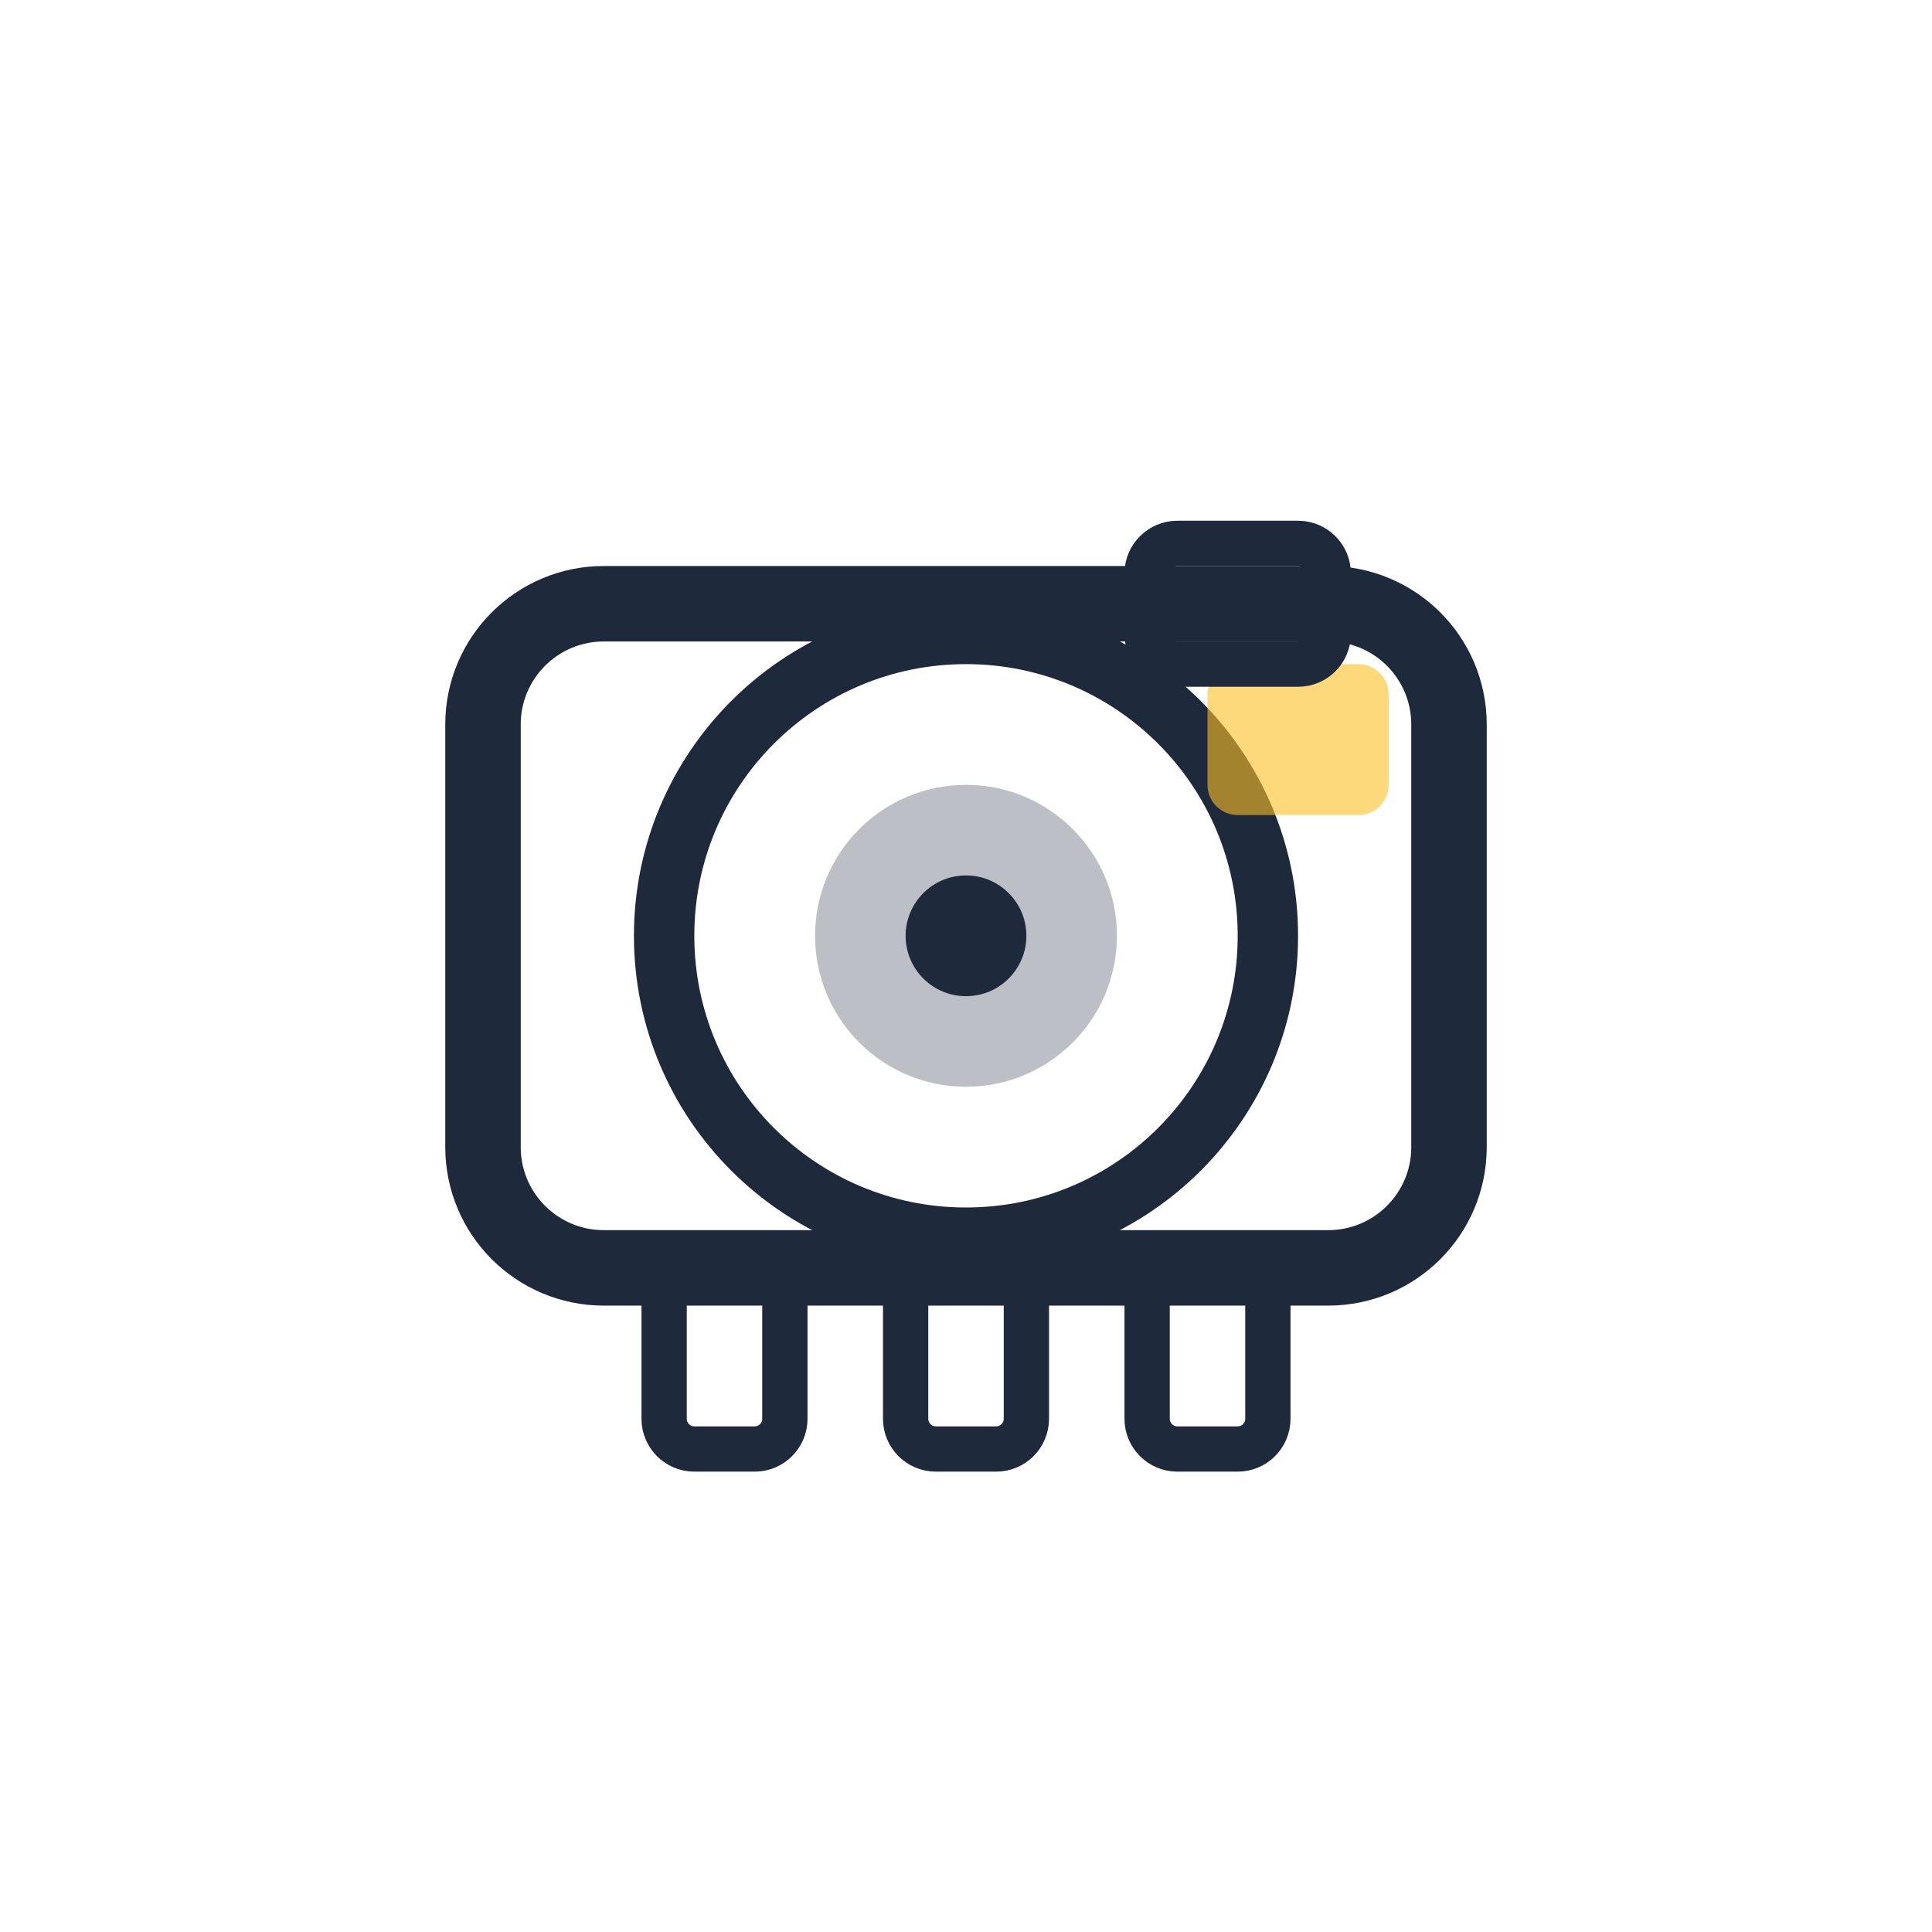
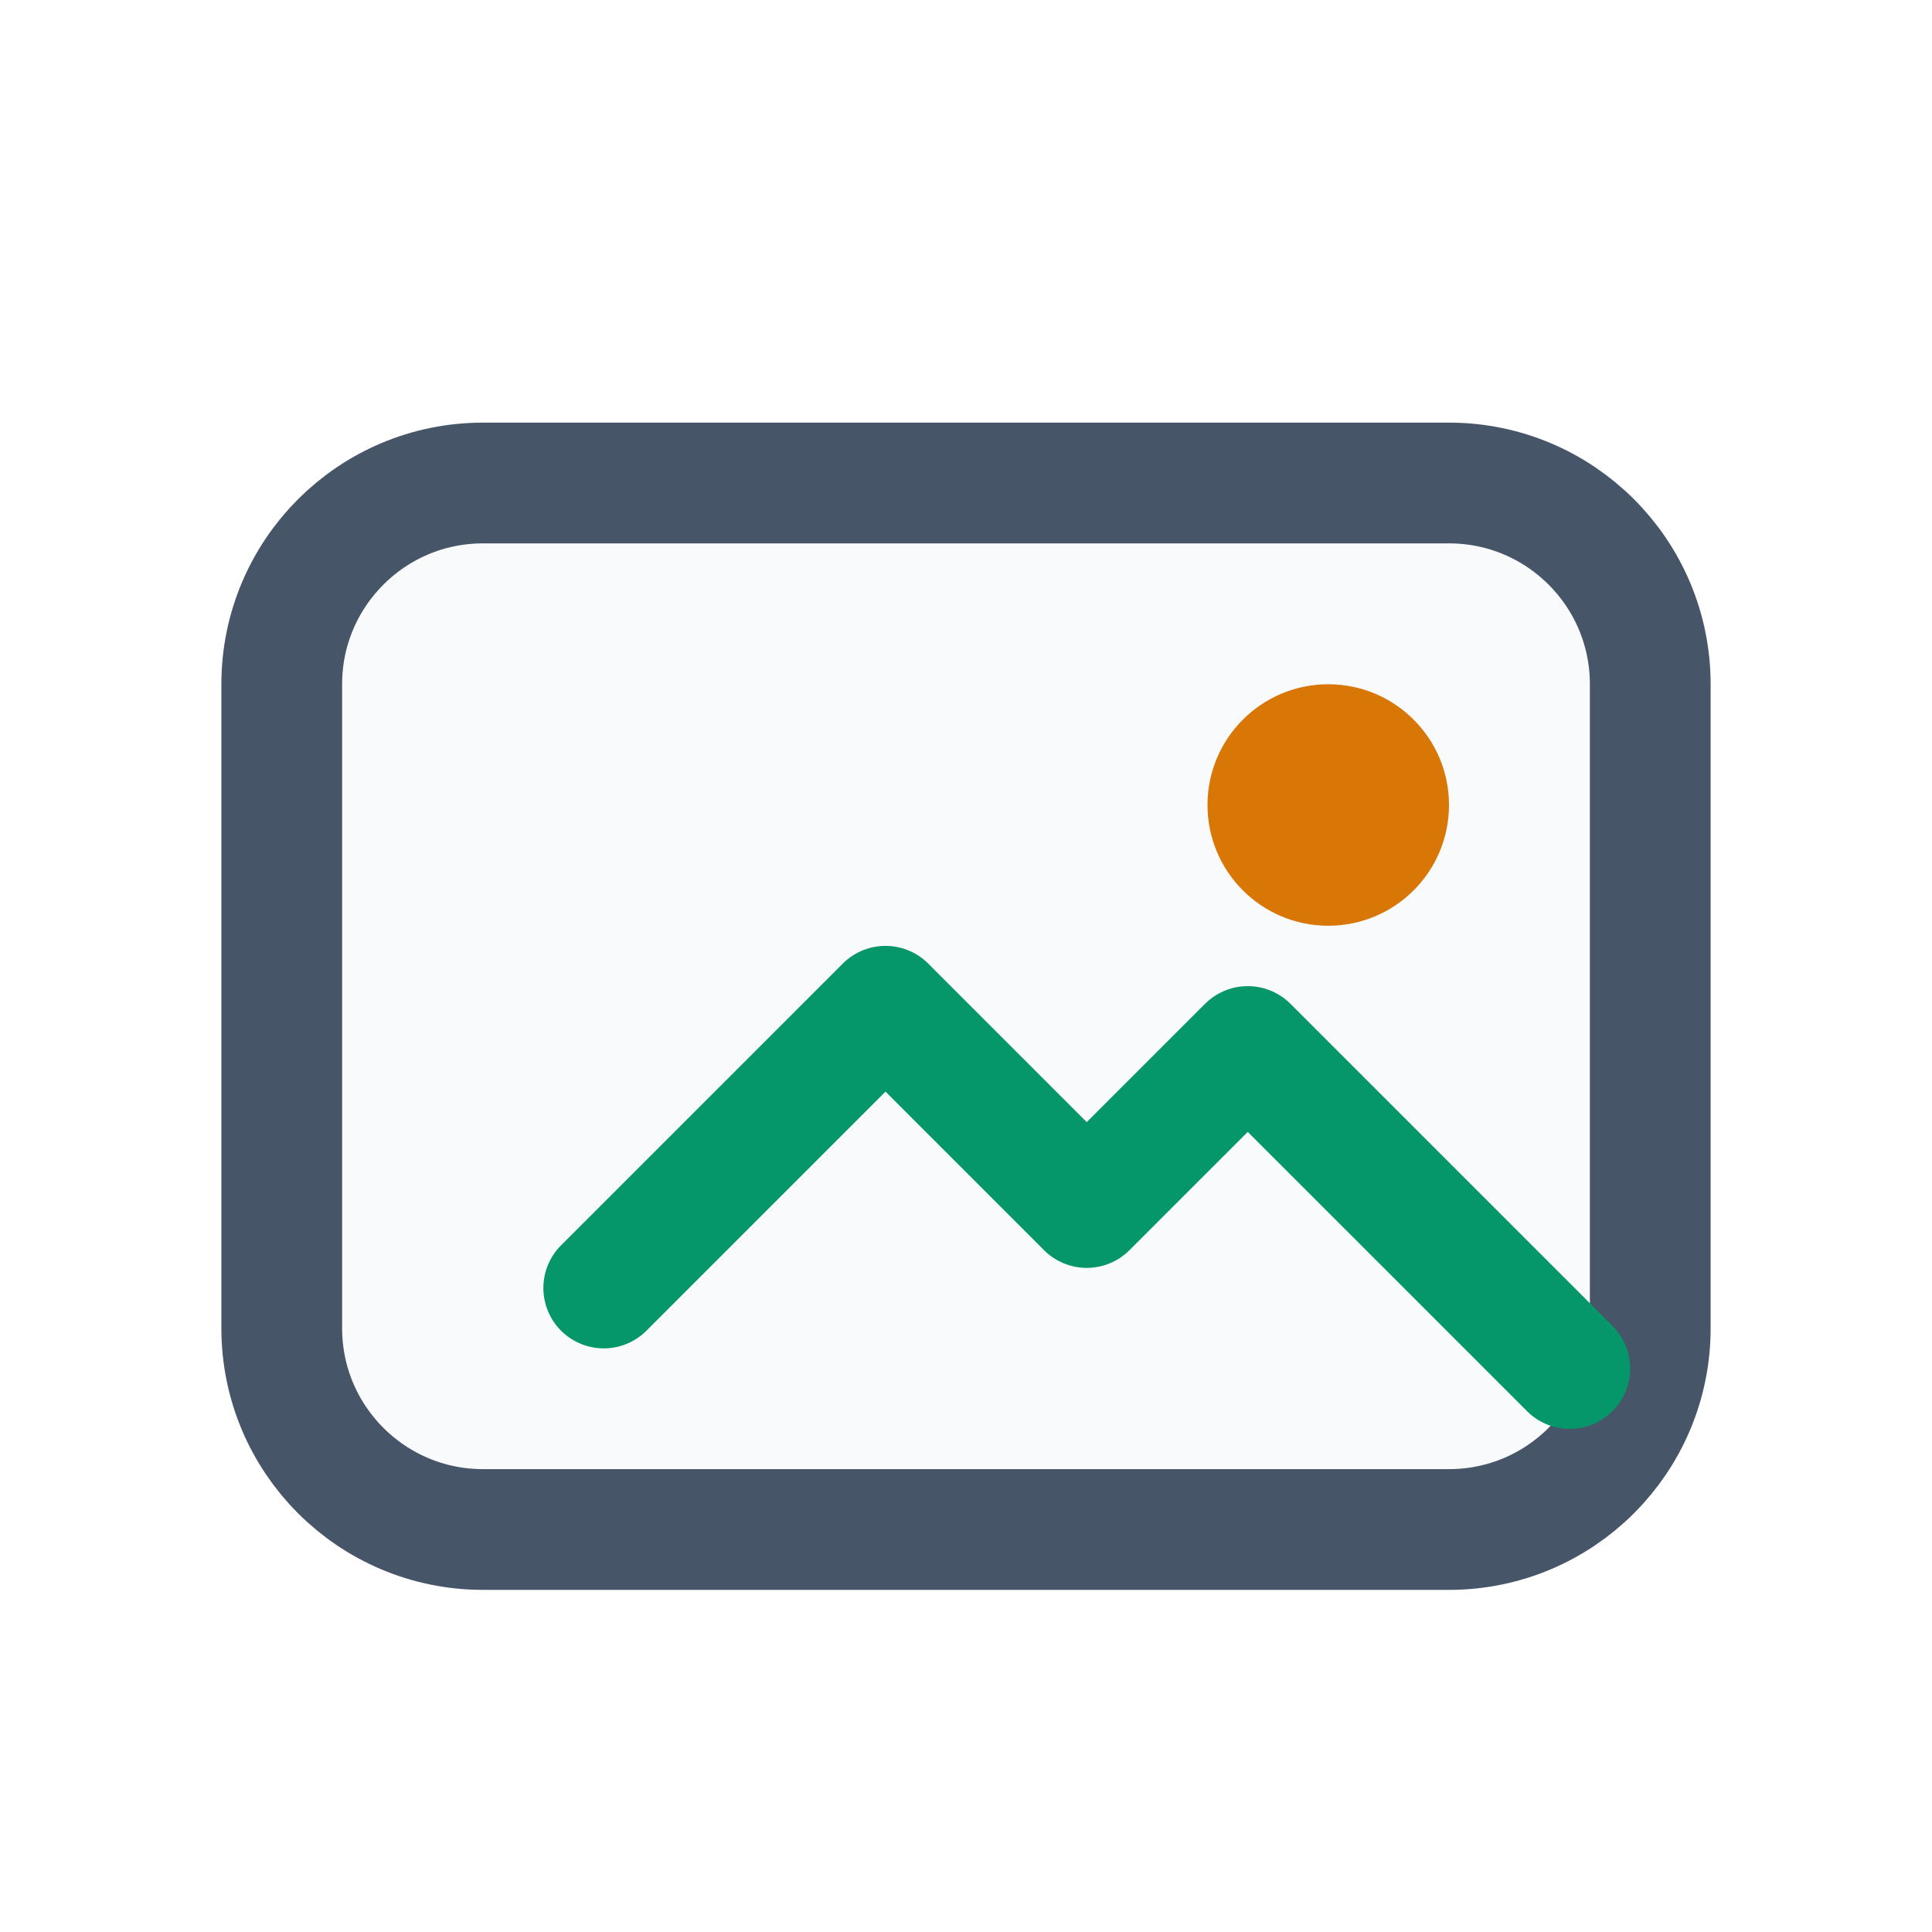
- <svg xmlns="http://www.w3.org/2000/svg" viewBox="0 0 64 64" fill="none">
-   <rect x="16" y="20" width="32" height="22" rx="4" fill="none" stroke="#1e293b" stroke-width="2.5" />
-   <circle cx="32" cy="31" r="10" fill="none" stroke="#1e293b" stroke-width="2" />
-   <circle cx="32" cy="31" r="5" fill="#1e293b" opacity="0.3" />
-   <circle cx="32" cy="31" r="2" fill="#1e293b" />
-   <rect x="40" y="22" width="6" height="5" rx="1" fill="#fbbf24" opacity="0.6" />
-   <rect x="38" y="18" width="6" height="4" rx="1" fill="none" stroke="#1e293b" stroke-width="1.5" />
-   <rect x="22" y="42" width="4" height="6" rx="1" fill="none" stroke="#1e293b" stroke-width="1.5" />
-   <rect x="30" y="42" width="4" height="6" rx="1" fill="none" stroke="#1e293b" stroke-width="1.5" />
-   <rect x="38" y="42" width="4" height="6" rx="1" fill="none" stroke="#1e293b" stroke-width="1.5" />
+ <svg xmlns="http://www.w3.org/2000/svg" width="48" height="48" viewBox="0 0 48 48">
+   <rect x="7" y="12" width="34" height="26" rx="5" fill="#f8fafc" stroke="#475569" stroke-width="3" />
+   <path d="M15 32l7-7 5 5 4-4 8 8" fill="none" stroke="#059669" stroke-width="3" stroke-linecap="round" stroke-linejoin="round" />
+   <circle cx="33" cy="20" r="3" fill="#d97706" />
</svg>
